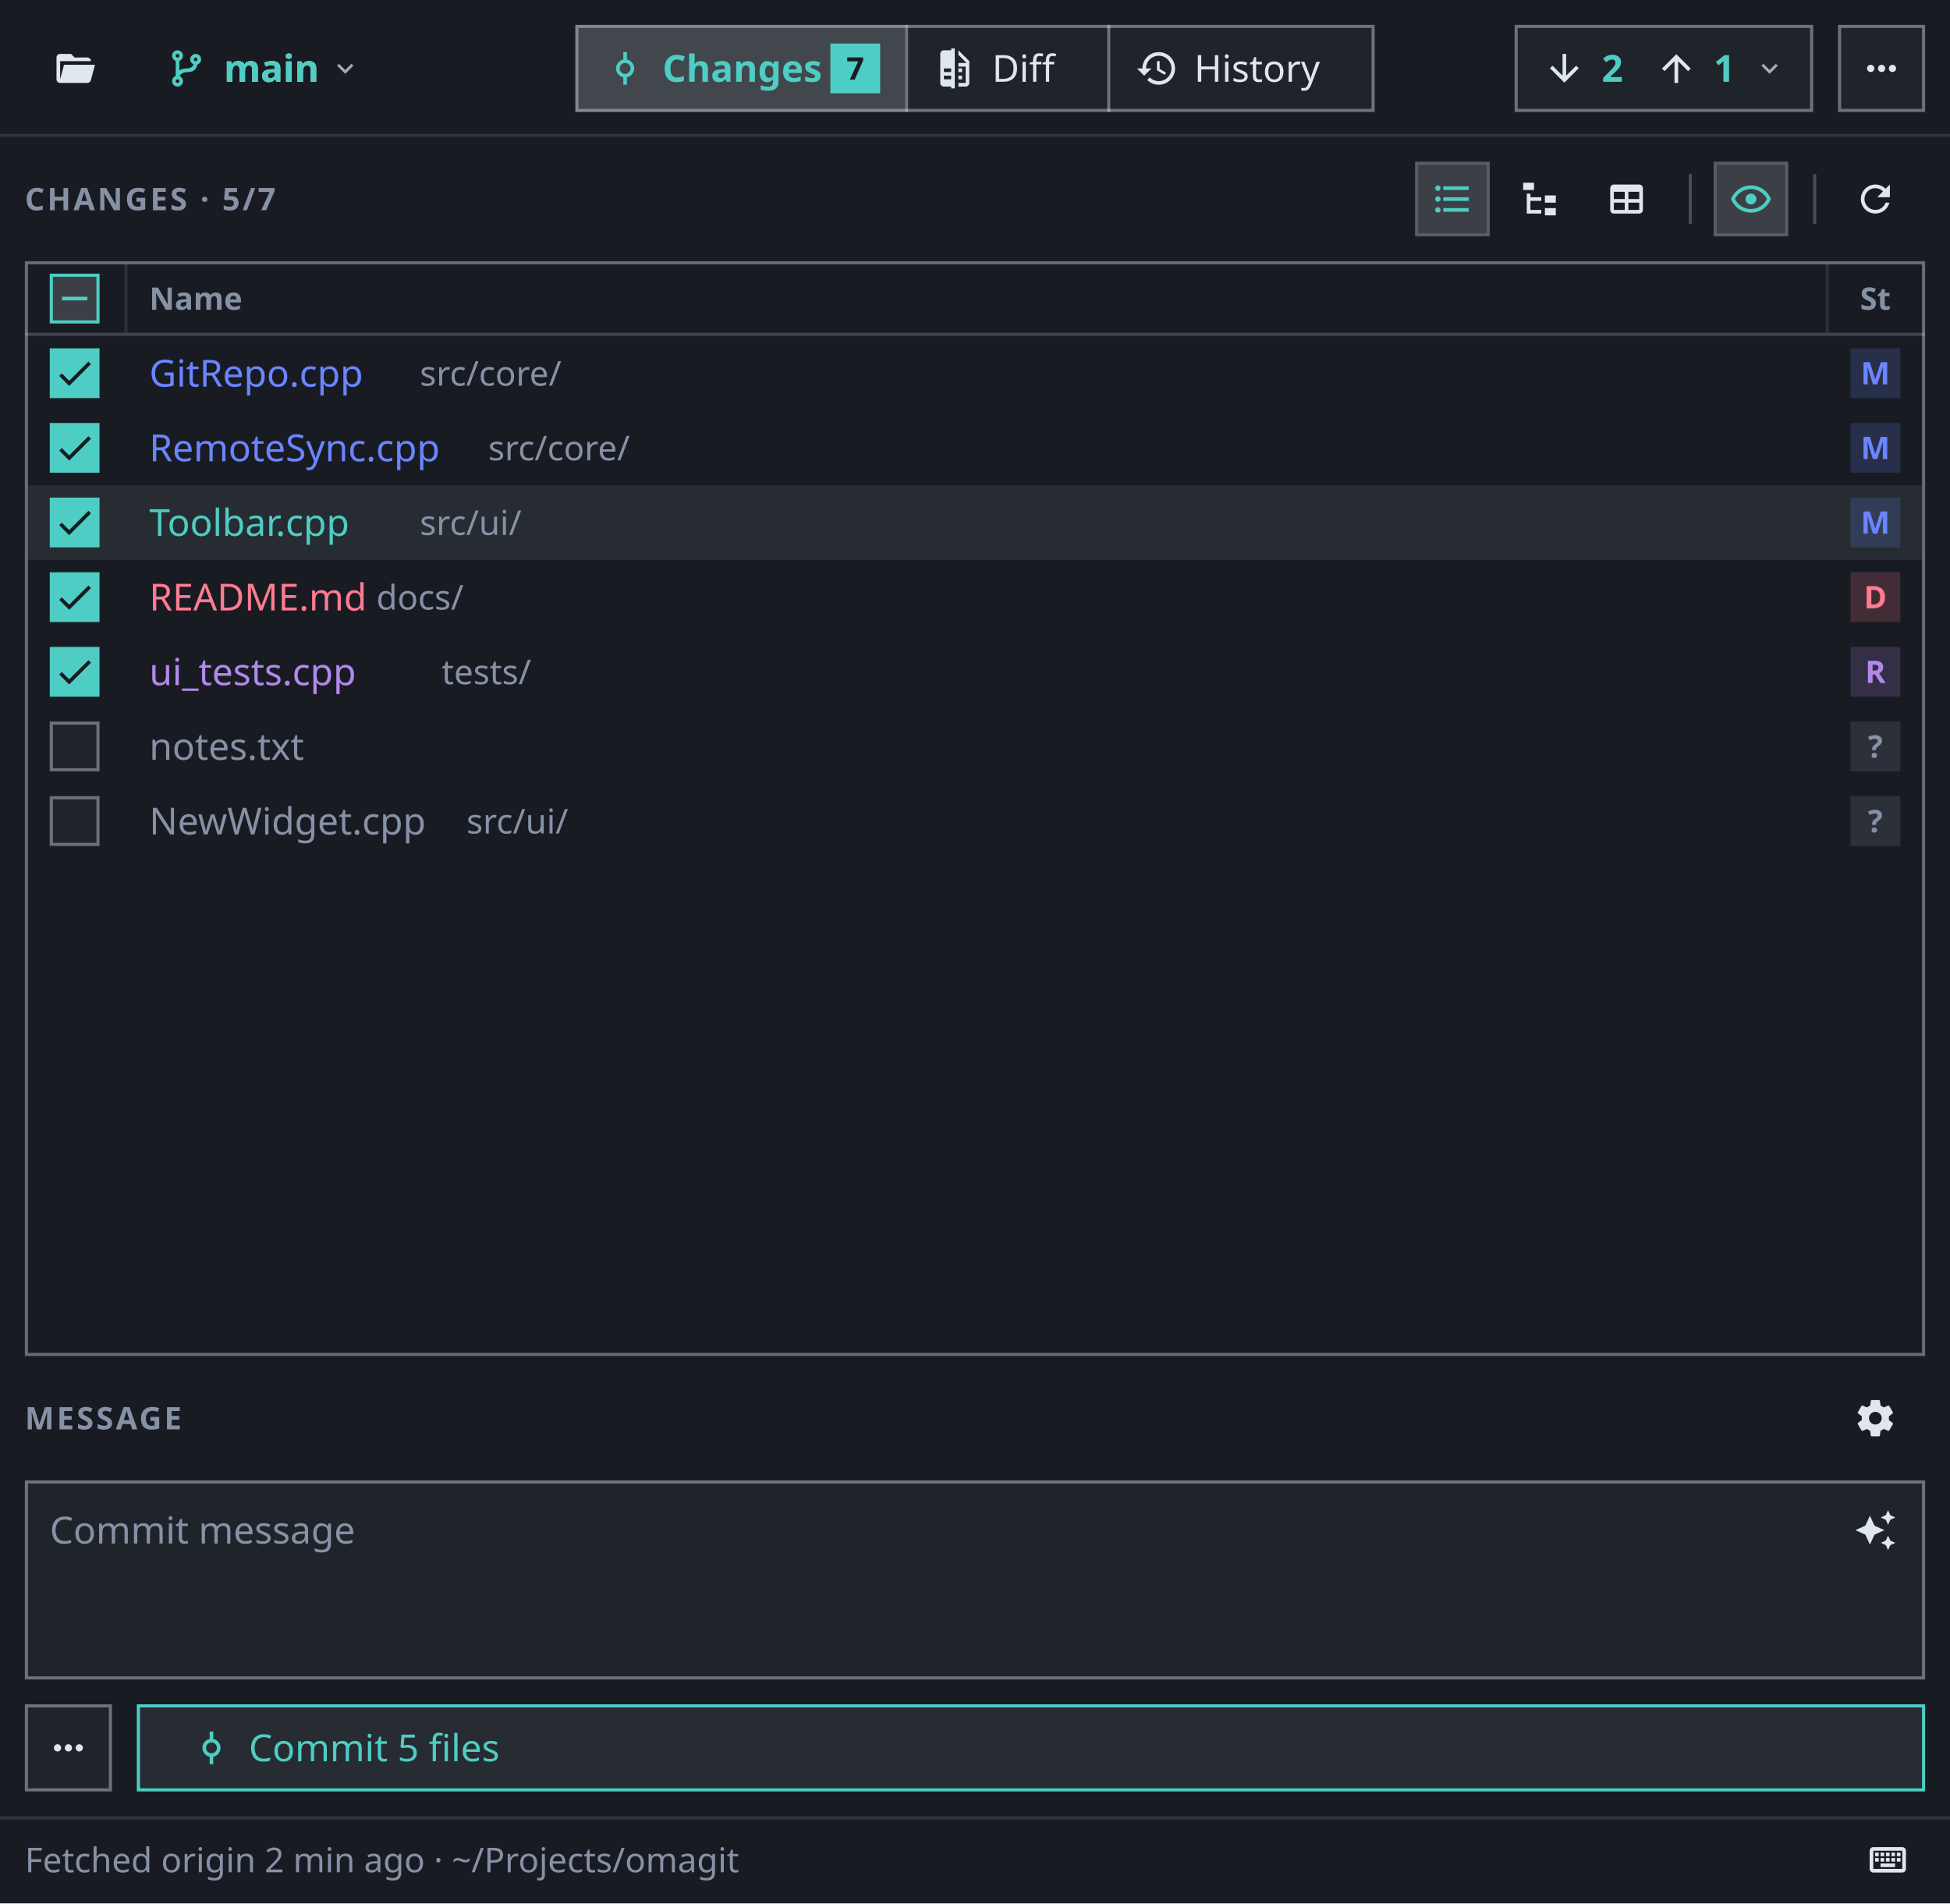
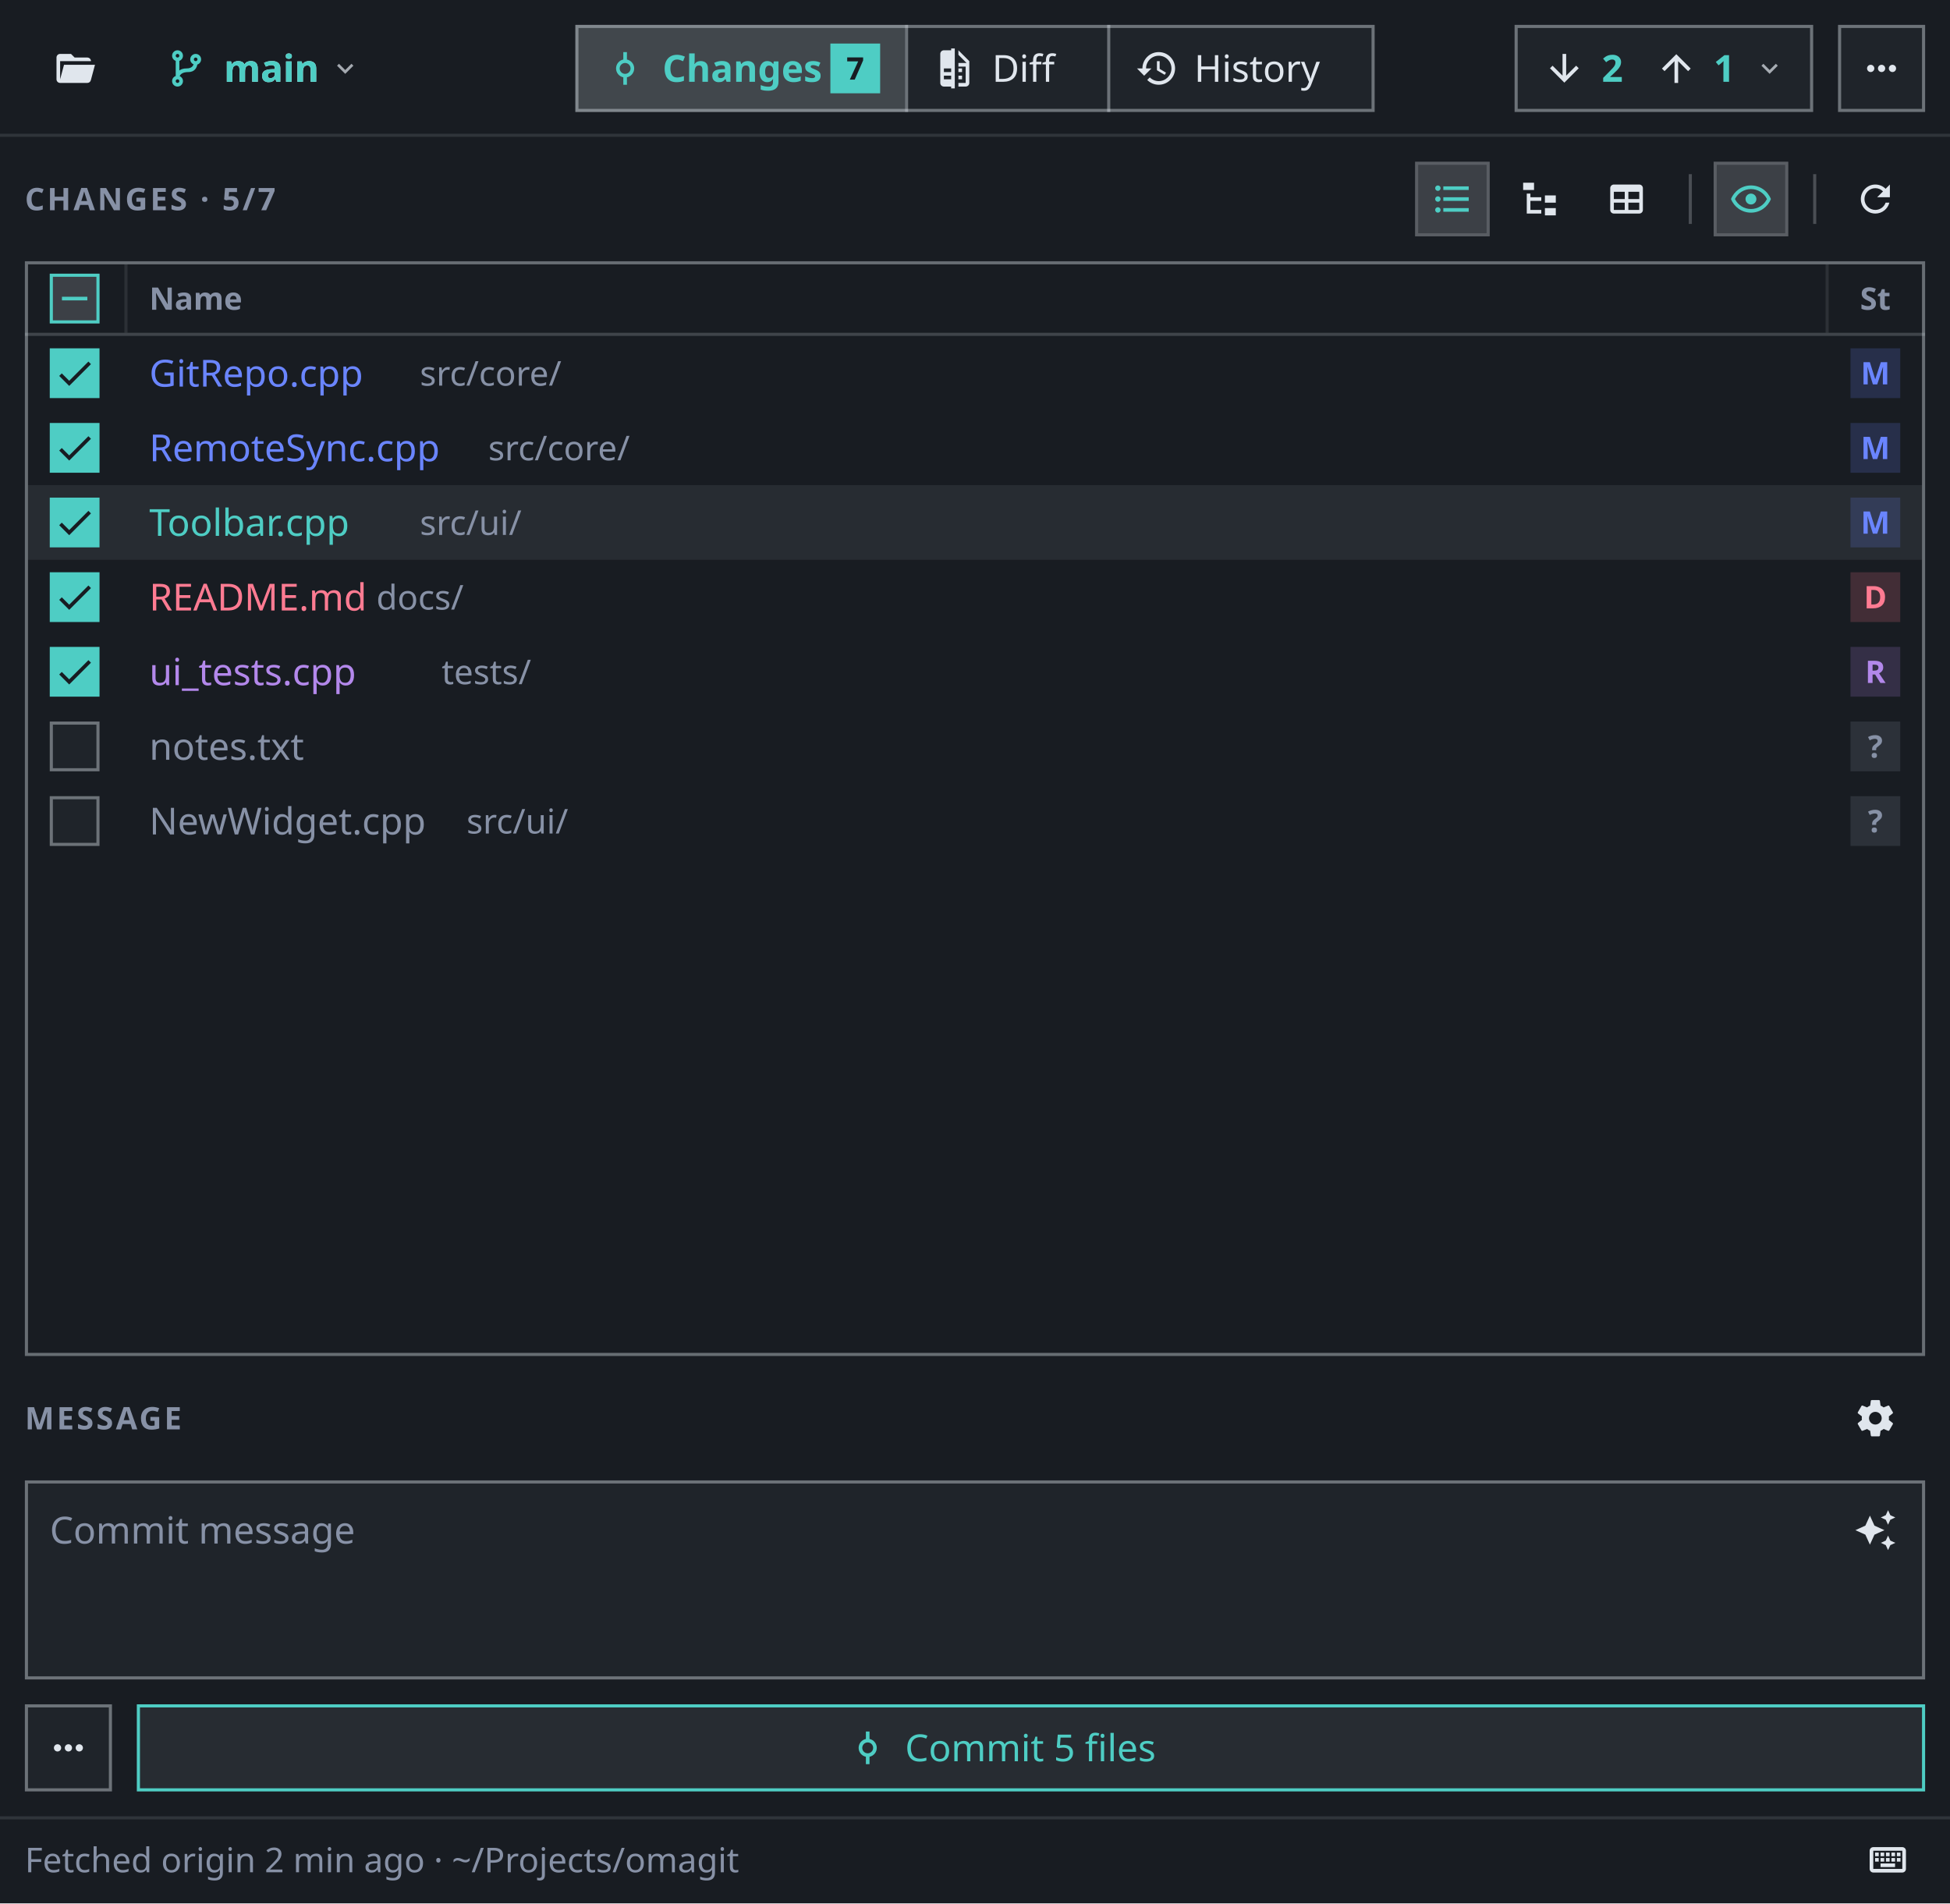
<svg xmlns="http://www.w3.org/2000/svg" id="Third · Changes tab" width="627" height="612" viewBox="0 0 627 612">
  <rect x="0" y="0" width="627" height="612" id="window" fill="#181c22" />
  <g id="TopBar">
    <g id="RepoChip">
      <g id="icon/folderOpen" transform="translate(17,15) scale(0.5833)">
        <path d="M19,20H4C2.89,20 2,19.1 2,18V6C2,4.89 2.89,4 4,4H10L12,6H19A2,2 0 0,1 21,8H21L4,8V18L6.14,10H23.21L20.93,18.5C20.7,19.37 19.92,20 19,20Z" fill="#e0e6ed" />
      </g>
    </g>
    <g id="BranchChip">
      <g id="icon/branch" transform="translate(53,15) scale(0.5833)">
        <path d="M13,14C9.64,14 8.54,15.35 8.18,16.24C9.25,16.7 10,17.76 10,19A3,3 0 0,1 7,22A3,3 0 0,1 4,19C4,17.69 4.83,16.58 6,16.17V7.83C4.83,7.42 4,6.31 4,5A3,3 0 0,1 7,2A3,3 0 0,1 10,5C10,6.31 9.17,7.42 8,7.83V13.12C8.88,12.47 10.16,12 12,12C14.67,12 15.56,10.66 15.85,9.77C14.77,9.32 14,8.25 14,7A3,3 0 0,1 17,4A3,3 0 0,1 20,7C20,8.34 19.12,9.5 17.91,9.86C17.65,11.29 16.68,14 13,14M7,18A1,1 0 0,0 6,19A1,1 0 0,0 7,20A1,1 0 0,0 8,19A1,1 0 0,0 7,18M7,4A1,1 0 0,0 6,5A1,1 0 0,0 7,6A1,1 0 0,0 8,5A1,1 0 0,0 7,4M17,6A1,1 0 0,0 16,7A1,1 0 0,0 17,8A1,1 0 0,0 18,7A1,1 0 0,0 17,6Z" fill="#4ecdc4" />
      </g>
      <text x="72" y="26.3" font-family="JetBrains Mono" font-size="12" font-weight="700" fill="#e0e6ed" id="label" xml:space="preserve">main</text>
      <g id="icon/chevron" transform="translate(105.75,16.75) scale(0.4375)">
        <path d="M7.41,8.58L12,13.17L16.59,8.58L18,10L12,16L6,10L7.41,8.58Z" fill="#e0e6ed" fill-opacity="0.7" />
      </g>
    </g>
    <g id="BranchChip/label-accent">
      <text x="72" y="26.3" font-family="JetBrains Mono" font-size="12" font-weight="700" fill="#4ecdc4" xml:space="preserve">main</text>
    </g>
    <g id="More">
      <rect x="591" y="8" width="28" height="28" id="fill" fill="#e0e6ed" fill-opacity="0.04" />
      <rect x="591.5" y="8.5" width="27" height="27" id="border" fill="none" stroke="#e0e6ed" stroke-width="1" stroke-opacity="0.4" />
      <g id="icon/dots" transform="translate(598,15) scale(0.5833)">
        <path d="M16,12A2,2 0 0,1 18,10A2,2 0 0,1 20,12A2,2 0 0,1 18,14A2,2 0 0,1 16,12M10,12A2,2 0 0,1 12,10A2,2 0 0,1 14,12A2,2 0 0,1 12,14A2,2 0 0,1 10,12M4,12A2,2 0 0,1 6,10A2,2 0 0,1 8,12A2,2 0 0,1 6,14A2,2 0 0,1 4,12Z" fill="#e0e6ed" />
      </g>
    </g>
    <g id="SyncDropdown">
      <rect x="487" y="8" width="96" height="28" fill="#e0e6ed" fill-opacity="0.04" />
      <rect x="487.5" y="8.5" width="95" height="27" fill="none" stroke="#e0e6ed" stroke-width="1" stroke-opacity="0.4" />
      <g id="icon/down" transform="translate(496,15) scale(0.5833)">
        <path d="M11,4H13V16L18.5,10.5L19.92,11.92L12,19.84L4.08,11.92L5.5,10.5L11,16V4Z" fill="#e0e6ed" />
      </g>
      <text x="515" y="26.3" font-family="JetBrains Mono" font-size="12" font-weight="700" fill="#4ecdc4" xml:space="preserve">2</text>
      <g id="icon/up" transform="translate(532,15) scale(0.5833)">
        <path d="M13,20H11V8L5.5,13.5L4.08,12.08L12,4.16L19.92,12.08L18.5,13.5L13,8V20Z" fill="#e0e6ed" />
      </g>
      <text x="551" y="26.3" font-family="JetBrains Mono" font-size="12" font-weight="700" fill="#4ecdc4" xml:space="preserve">1</text>
      <g id="icon/chevron" transform="translate(563.75,16.75) scale(0.4375)">
        <path d="M7.41,8.58L12,13.17L16.59,8.58L18,10L12,16L6,10L7.41,8.58Z" fill="#e0e6ed" fill-opacity="0.7" />
      </g>
    </g>
    <g id="NavTabs">
      <rect x="185" y="8" width="257" height="28" id="fill" fill="#e0e6ed" fill-opacity="0.04" />
      <g id="Segment/selected Changes">
        <rect x="185" y="8" width="106" height="28" fill="#e0e6ed" fill-opacity="0.18" />
        <g id="icon/commit" transform="translate(194,15) scale(0.5833)">
          <path d="M17,12C17,14.42 15.28,16.44 13,16.9V21H11V16.9C8.72,16.44 7,14.42 7,12C7,9.58 8.72,7.56 11,7.1V3H13V7.1C15.28,7.56 17,9.58 17,12M12,9A3,3 0 0,0 9,12A3,3 0 0,0 12,15A3,3 0 0,0 15,12A3,3 0 0,0 12,9Z" fill="#4ecdc4" />
        </g>
        <text x="213" y="26.3" font-family="JetBrains Mono" font-size="12" font-weight="700" fill="#4ecdc4" xml:space="preserve">Changes</text>
        <rect x="267" y="14" width="16" height="16" fill="#4ecdc4" fill-opacity="1" />
        <text x="275" y="25.6" font-family="JetBrains Mono" font-size="10" font-weight="700" fill="#181c22" text-anchor="middle" xml:space="preserve">7</text>
      </g>
      <g id="Segment/normal Diff">
        <g id="icon/diff" transform="translate(300,15) scale(0.5833)">
          <path d="M10,18H6V16H10V18M10,14H6V12H10V14M10,1V2H6C4.89,2 4,2.89 4,4V20A2,2 0 0,0 6,22H10V23H12V1H10M20,8V20C20,21.11 19.11,22 18,22H14V20H18V11H14V9H18.5L14,4.5V2L20,8M16,14H14V12H16V14M16,18H14V16H16V18Z" fill="#e0e6ed" />
        </g>
        <text x="319" y="26.3" font-family="JetBrains Mono" font-size="12" font-weight="400" fill="#e0e6ed" xml:space="preserve">Diff</text>
      </g>
      <rect x="291" y="8" width="1" height="28" fill="#e0e6ed" fill-opacity="0.4" />
      <g id="Segment/normal History">
        <g id="icon/history" transform="translate(365,15) scale(0.5833)">
          <path d="M13.5,8H12V13L16.28,15.54L17,14.33L13.5,12.25V8M13,3A9,9 0 0,0 4,12H1L4.96,16.03L9,12H6A7,7 0 0,1 13,5A7,7 0 0,1 20,12A7,7 0 0,1 13,19C11.07,19 9.32,18.21 8.06,16.94L6.64,18.36C8.27,20 10.5,21 13,21A9,9 0 0,0 22,12A9,9 0 0,0 13,3" fill="#e0e6ed" />
        </g>
        <text x="384" y="26.3" font-family="JetBrains Mono" font-size="12" font-weight="400" fill="#e0e6ed" xml:space="preserve">History</text>
      </g>
      <rect x="356" y="8" width="1" height="28" fill="#e0e6ed" fill-opacity="0.4" />
      <rect x="185.5" y="8.5" width="256" height="27" id="border" fill="none" stroke="#e0e6ed" stroke-width="1" stroke-opacity="0.4" />
    </g>
    <rect x="0" y="43" width="627" height="1" fill="#e0e6ed" fill-opacity="0.12" />
  </g>
  <g id="Footer">
    <rect x="0" y="584" width="627" height="1" fill="#e0e6ed" fill-opacity="0.12" />
    <text x="8" y="602.0" font-family="JetBrains Mono" font-size="11" font-weight="400" fill="#8791a6" xml:space="preserve">Fetched origin 2 min ago · ~/Projects/omagit</text>
    <g id="Keybindings">
      <g id="icon/keyboard" transform="translate(600,591) scale(0.5833)">
        <path d="M4,5A2,2 0 0,0 2,7V17A2,2 0 0,0 4,19H20A2,2 0 0,0 22,17V7A2,2 0 0,0 20,5H4M4,7H20V17H4V7M5,8V10H7V8H5M8,8V10H10V8H8M11,8V10H13V8H11M14,8V10H16V8H14M17,8V10H19V8H17M5,11V13H7V11H5M8,11V13H10V11H8M11,11V13H13V11H11M14,11V13H16V11H14M17,11V13H19V11H17M8,14V16H16V14H8Z" fill="#e0e6ed" />
      </g>
    </g>
  </g>
  <g id="CommitPage">
    <text x="8" y="67.6" font-family="JetBrains Mono" font-size="10" font-weight="700" fill="#8791a6" id="Section/Changes" letter-spacing="0.8" xml:space="preserve">CHANGES · 5/7</text>
    <g id="Refresh">
      <g id="icon/refresh" transform="translate(596,57) scale(0.5833)">
        <path d="M17.65,6.35C16.2,4.9 14.21,4 12,4A8,8 0 0,0 4,12A8,8 0 0,0 12,20C15.73,20 18.84,17.45 19.73,14H17.65C16.83,16.33 14.61,18 12,18A6,6 0 0,1 6,12A6,6 0 0,1 12,6C13.66,6 15.14,6.69 16.22,7.78L13,11H20V4L17.65,6.35Z" fill="#e0e6ed" />
      </g>
    </g>
    <rect x="583" y="56" width="1" height="16" fill="#e0e6ed" fill-opacity="0.25" />
    <g id="ShowUnversioned">
      <rect x="551" y="52" width="24" height="24" id="fill" fill="#e0e6ed" fill-opacity="0.18" />
      <rect x="551.5" y="52.5" width="23" height="23" id="border" fill="none" stroke="#e0e6ed" stroke-width="1" stroke-opacity="0.18" />
      <g id="icon/eye" transform="translate(556,57) scale(0.5833)">
        <path d="M12,9A3,3 0 0,1 15,12A3,3 0 0,1 12,15A3,3 0 0,1 9,12A3,3 0 0,1 12,9M12,4.5C17,4.5 21.27,7.61 23,12C21.27,16.39 17,19.5 12,19.5C7,19.5 2.73,16.39 1,12C2.73,7.61 7,4.5 12,4.5M3.18,12C4.83,15.36 8.24,17.5 12,17.5C15.76,17.5 19.17,15.36 20.82,12C19.17,8.64 15.76,6.5 12,6.5C8.24,6.5 4.83,8.64 3.18,12Z" fill="#4ecdc4" />
      </g>
    </g>
    <rect x="543" y="56" width="1" height="16" fill="#e0e6ed" fill-opacity="0.25" />
    <g id="FilesView/compact">
      <rect x="455" y="52" width="24" height="24" id="fill" fill="#e0e6ed" fill-opacity="0.18" />
      <rect x="455.5" y="52.5" width="23" height="23" id="border" fill="none" stroke="#e0e6ed" stroke-width="1" stroke-opacity="0.18" />
      <g id="icon/list" transform="translate(460,57) scale(0.5833)">
        <path d="M7,5H21V7H7V5M7,13V11H21V13H7M4,4.5A1.5,1.5 0 0,1 5.5,6A1.5,1.5 0 0,1 4,7.5A1.5,1.5 0 0,1 2.5,6A1.5,1.5 0 0,1 4,4.5M4,10.5A1.5,1.5 0 0,1 5.5,12A1.5,1.5 0 0,1 4,13.5A1.5,1.5 0 0,1 2.5,12A1.5,1.5 0 0,1 4,10.5M7,19V17H21V19H7M4,16.5A1.5,1.5 0 0,1 5.5,18A1.5,1.5 0 0,1 4,19.5A1.5,1.5 0 0,1 2.5,18A1.5,1.5 0 0,1 4,16.5Z" fill="#4ecdc4" />
      </g>
    </g>
    <g id="FilesView/tree">
      <g id="icon/tree" transform="translate(488,57) scale(0.5833)">
        <path d="M3,3H9V7H3V3M15,10H21V14H15V10M15,17H21V21H15V17M13,13H7V18H13V20H7L5,20V9H7V11H13V13Z" fill="#e0e6ed" />
      </g>
    </g>
    <g id="FilesView/table">
      <g id="icon/table" transform="translate(516,57) scale(0.5833)">
        <path d="M5,4H19A2,2 0 0,1 21,6V18A2,2 0 0,1 19,20H5A2,2 0 0,1 3,18V6A2,2 0 0,1 5,4M5,8V12H11V8H5M13,8V12H19V8H13M5,14V18H11V14H5M13,14V18H19V14H13Z" fill="#e0e6ed" />
      </g>
    </g>
    <g id="ChangesTable">
      <rect x="8.5" y="84.5" width="610" height="351" fill="none" stroke="#e0e6ed" stroke-width="1" stroke-opacity="0.4" />
      <rect x="8" y="107" width="611" height="1" fill="#e0e6ed" fill-opacity="0.2" />
      <g id="CheckAll">
        <rect x="16" y="88" width="16" height="16" fill="#e0e6ed" fill-opacity="0.18" />
        <rect x="16.5" y="88.5" width="15" height="15" fill="none" stroke="#4ecdc4" stroke-width="1" stroke-opacity="1" />
        <g id="icon/minus" transform="translate(17,89) scale(0.5833)">
          <path d="M19,13H5V11H19V13Z" fill="#4ecdc4" />
        </g>
      </g>
      <rect x="40" y="85" width="1" height="22" fill="#e0e6ed" fill-opacity="0.1" />
      <text x="48" y="99.6" font-family="JetBrains Mono" font-size="10" font-weight="700" fill="#8791a6" text-anchor="start" xml:space="preserve">Name</text>
      <rect x="587" y="85" width="1" height="22" fill="#e0e6ed" fill-opacity="0.1" />
      <text x="603" y="99.6" font-family="JetBrains Mono" font-size="10" font-weight="700" fill="#8791a6" text-anchor="middle" xml:space="preserve">St</text>
      <g id="Row/normal GitRepo.cpp">
        <g id="Checkbox/checked">
          <rect x="16" y="112" width="16" height="16" fill="#4ecdc4" />
          <g id="icon/check" transform="translate(17,113) scale(0.5833)">
            <path d="M21,7L9,19L3.5,13.5L4.91,12.09L9,16.17L19.59,5.59L21,7Z" fill="#181c22" />
          </g>
        </g>
        <text x="48" y="124.3" font-family="JetBrains Mono" font-size="12" font-weight="400" fill="#6a85ff" xml:space="preserve">GitRepo.cpp</text>
        <text x="135" y="124.0" font-family="JetBrains Mono" font-size="11" font-weight="400" fill="#8791a6" xml:space="preserve">src/core/</text>
        <g id="StatusPill/M">
          <rect x="595" y="112" width="16" height="16" fill="#6a85ff" fill-opacity="0.18" />
          <text x="603" y="123.6" font-family="JetBrains Mono" font-size="10" font-weight="700" fill="#6a85ff" text-anchor="middle" xml:space="preserve">M</text>
        </g>
      </g>
      <g id="Row/normal RemoteSync.cpp">
        <g id="Checkbox/checked">
          <rect x="16" y="136" width="16" height="16" fill="#4ecdc4" />
          <g id="icon/check" transform="translate(17,137) scale(0.5833)">
            <path d="M21,7L9,19L3.5,13.5L4.91,12.09L9,16.17L19.59,5.59L21,7Z" fill="#181c22" />
          </g>
        </g>
        <text x="48" y="148.3" font-family="JetBrains Mono" font-size="12" font-weight="400" fill="#6a85ff" xml:space="preserve">RemoteSync.cpp</text>
        <text x="157" y="148.0" font-family="JetBrains Mono" font-size="11" font-weight="400" fill="#8791a6" xml:space="preserve">src/core/</text>
        <g id="StatusPill/M">
          <rect x="595" y="136" width="16" height="16" fill="#6a85ff" fill-opacity="0.18" />
          <text x="603" y="147.6" font-family="JetBrains Mono" font-size="10" font-weight="700" fill="#6a85ff" text-anchor="middle" xml:space="preserve">M</text>
        </g>
      </g>
      <g id="Row/selected Toolbar.cpp">
        <rect x="9" y="156" width="609" height="24" fill="#e0e6ed" fill-opacity="0.08" />
        <g id="Checkbox/checked">
          <rect x="16" y="160" width="16" height="16" fill="#4ecdc4" />
          <g id="icon/check" transform="translate(17,161) scale(0.5833)">
            <path d="M21,7L9,19L3.5,13.5L4.91,12.09L9,16.17L19.59,5.59L21,7Z" fill="#181c22" />
          </g>
        </g>
        <text x="48" y="172.3" font-family="JetBrains Mono" font-size="12" font-weight="400" fill="#4ecdc4" xml:space="preserve">Toolbar.cpp</text>
        <text x="135" y="172.0" font-family="JetBrains Mono" font-size="11" font-weight="400" fill="#8791a6" xml:space="preserve">src/ui/</text>
        <g id="StatusPill/M">
          <rect x="595" y="160" width="16" height="16" fill="#6a85ff" fill-opacity="0.18" />
          <text x="603" y="171.6" font-family="JetBrains Mono" font-size="10" font-weight="700" fill="#6a85ff" text-anchor="middle" xml:space="preserve">M</text>
        </g>
      </g>
      <g id="Row/normal README.md">
        <g id="Checkbox/checked">
          <rect x="16" y="184" width="16" height="16" fill="#4ecdc4" />
          <g id="icon/check" transform="translate(17,185) scale(0.5833)">
            <path d="M21,7L9,19L3.5,13.5L4.91,12.09L9,16.17L19.59,5.59L21,7Z" fill="#181c22" />
          </g>
        </g>
        <text x="48" y="196.3" font-family="JetBrains Mono" font-size="12" font-weight="400" fill="#ff7b92" xml:space="preserve">README.md</text>
        <text x="121" y="196.0" font-family="JetBrains Mono" font-size="11" font-weight="400" fill="#8791a6" xml:space="preserve">docs/</text>
        <g id="StatusPill/D">
          <rect x="595" y="184" width="16" height="16" fill="#ff7b92" fill-opacity="0.18" />
          <text x="603" y="195.6" font-family="JetBrains Mono" font-size="10" font-weight="700" fill="#ff7b92" text-anchor="middle" xml:space="preserve">D</text>
        </g>
      </g>
      <g id="Row/normal ui_tests.cpp">
        <g id="Checkbox/checked">
          <rect x="16" y="208" width="16" height="16" fill="#4ecdc4" />
          <g id="icon/check" transform="translate(17,209) scale(0.5833)">
            <path d="M21,7L9,19L3.5,13.5L4.91,12.09L9,16.17L19.59,5.59L21,7Z" fill="#181c22" />
          </g>
        </g>
        <text x="48" y="220.3" font-family="JetBrains Mono" font-size="12" font-weight="400" fill="#b388eb" xml:space="preserve">ui_tests.cpp</text>
        <text x="142" y="220.0" font-family="JetBrains Mono" font-size="11" font-weight="400" fill="#8791a6" xml:space="preserve">tests/</text>
        <g id="StatusPill/R">
          <rect x="595" y="208" width="16" height="16" fill="#b388eb" fill-opacity="0.18" />
          <text x="603" y="219.6" font-family="JetBrains Mono" font-size="10" font-weight="700" fill="#b388eb" text-anchor="middle" xml:space="preserve">R</text>
        </g>
      </g>
      <g id="Row/normal notes.txt">
        <g id="Checkbox/off">
          <rect x="16" y="232" width="16" height="16" fill="#e0e6ed" fill-opacity="0.04" />
          <rect x="16.5" y="232.5" width="15" height="15" fill="none" stroke="#e0e6ed" stroke-width="1" stroke-opacity="0.4" />
        </g>
        <text x="48" y="244.3" font-family="JetBrains Mono" font-size="12" font-weight="400" fill="#8791a6" xml:space="preserve">notes.txt</text>
        <g id="StatusPill/?">
          <rect x="595" y="232" width="16" height="16" fill="#8791a6" fill-opacity="0.18" />
          <text x="603" y="243.6" font-family="JetBrains Mono" font-size="10" font-weight="700" fill="#8791a6" text-anchor="middle" xml:space="preserve">?</text>
        </g>
      </g>
      <g id="Row/normal NewWidget.cpp">
        <g id="Checkbox/off">
          <rect x="16" y="256" width="16" height="16" fill="#e0e6ed" fill-opacity="0.04" />
          <rect x="16.5" y="256.5" width="15" height="15" fill="none" stroke="#e0e6ed" stroke-width="1" stroke-opacity="0.4" />
        </g>
        <text x="48" y="268.3" font-family="JetBrains Mono" font-size="12" font-weight="400" fill="#8791a6" xml:space="preserve">NewWidget.cpp</text>
        <text x="150" y="268.0" font-family="JetBrains Mono" font-size="11" font-weight="400" fill="#8791a6" xml:space="preserve">src/ui/</text>
        <g id="StatusPill/?">
          <rect x="595" y="256" width="16" height="16" fill="#8791a6" fill-opacity="0.18" />
          <text x="603" y="267.6" font-family="JetBrains Mono" font-size="10" font-weight="700" fill="#8791a6" text-anchor="middle" xml:space="preserve">?</text>
        </g>
      </g>
    </g>
    <text x="8" y="459.6" font-family="JetBrains Mono" font-size="10" font-weight="700" fill="#8791a6" id="Section/Message" letter-spacing="0.8" xml:space="preserve">MESSAGE</text>
    <g id="AgentSettings">
      <g id="icon/cog" transform="translate(596,449) scale(0.5833)">
        <path d="M12,15.5A3.5,3.5 0 0,1 8.5,12A3.5,3.5 0 0,1 12,8.5A3.5,3.5 0 0,1 15.5,12A3.5,3.5 0 0,1 12,15.5M19.43,12.97C19.47,12.65 19.5,12.33 19.5,12C19.5,11.67 19.47,11.34 19.43,11L21.54,9.37C21.73,9.22 21.78,8.95 21.66,8.73L19.66,5.27C19.54,5.05 19.27,4.96 19.05,5.05L16.56,6.05C16.04,5.66 15.5,5.32 14.87,5.07L14.5,2.42C14.46,2.18 14.25,2 14,2H10C9.75,2 9.54,2.18 9.5,2.42L9.13,5.07C8.5,5.32 7.96,5.66 7.44,6.05L4.95,5.05C4.73,4.96 4.46,5.05 4.34,5.27L2.34,8.73C2.21,8.95 2.27,9.22 2.46,9.37L4.57,11C4.53,11.34 4.5,11.67 4.5,12C4.5,12.33 4.53,12.65 4.57,12.97L2.46,14.63C2.27,14.78 2.21,15.05 2.34,15.27L4.34,18.73C4.46,18.95 4.73,19.03 4.95,18.95L7.44,17.94C7.96,18.34 8.5,18.68 9.13,18.93L9.5,21.58C9.54,21.82 9.75,22 10,22H14C14.25,22 14.46,21.82 14.5,21.58L14.87,18.93C15.5,18.67 16.04,18.34 16.56,17.94L19.05,18.95C19.27,19.03 19.54,18.95 19.66,18.73L21.66,15.27C21.78,15.05 21.73,14.78 21.54,14.63L19.43,12.97Z" fill="#e0e6ed" />
      </g>
    </g>
    <g id="MessageBox">
      <rect x="8" y="476" width="611" height="64" fill="#e0e6ed" fill-opacity="0.04" />
      <rect x="8.5" y="476.5" width="610" height="63" fill="none" stroke="#e0e6ed" stroke-width="1" stroke-opacity="0.4" />
      <text x="16" y="496.3" font-family="JetBrains Mono" font-size="12" font-weight="400" fill="#8791a6" xml:space="preserve">Commit message</text>
      <g id="Generate">
        <g id="icon/sparkle" transform="translate(596,485) scale(0.5833)">
          <path d="M19,1L17.74,3.75L15,5L17.74,6.26L19,9L20.25,6.26L23,5L20.25,3.75M9,4L6.5,9.5L1,12L6.5,14.5L9,20L11.5,14.5L17,12L11.5,9.5M19,15L17.74,17.74L15,19L17.74,20.25L19,23L20.25,20.25L23,19L20.25,17.74" fill="#e0e6ed" />
        </g>
      </g>
    </g>
    <g id="ActionBar">
      <g id="Options">
        <rect x="8" y="548" width="28" height="28" id="fill" fill="#e0e6ed" fill-opacity="0.04" />
        <rect x="8.5" y="548.5" width="27" height="27" id="border" fill="none" stroke="#e0e6ed" stroke-width="1" stroke-opacity="0.4" />
        <g id="icon/dots" transform="translate(15,555) scale(0.5833)">
          <path d="M16,12A2,2 0 0,1 18,10A2,2 0 0,1 20,12A2,2 0 0,1 18,14A2,2 0 0,1 16,12M10,12A2,2 0 0,1 12,10A2,2 0 0,1 14,12A2,2 0 0,1 12,14A2,2 0 0,1 10,12M4,12A2,2 0 0,1 6,10A2,2 0 0,1 8,12A2,2 0 0,1 6,14A2,2 0 0,1 4,12Z" fill="#e0e6ed" />
        </g>
      </g>
      <g id="Commit">
        <rect x="44" y="548" width="575" height="28" id="fill" fill="#e0e6ed" fill-opacity="0.08" />
        <rect x="44.5" y="548.5" width="574" height="27" id="border" fill="none" stroke="#4ecdc4" stroke-width="1" stroke-opacity="1" />
-         <g id="icon/commit" transform="translate(61,555) scale(0.5833)">
+         <g id="icon/commit" transform="translate(272,555) scale(0.5833)">
          <path d="M17,12C17,14.42 15.28,16.44 13,16.9V21H11V16.9C8.72,16.44 7,14.42 7,12C7,9.58 8.72,7.56 11,7.1V3H13V7.1C15.28,7.56 17,9.58 17,12M12,9A3,3 0 0,0 9,12A3,3 0 0,0 12,15A3,3 0 0,0 15,12A3,3 0 0,0 12,9Z" fill="#4ecdc4" />
        </g>
-         <text x="80" y="566.3" font-family="JetBrains Mono" font-size="12" font-weight="400" fill="#4ecdc4" id="label" xml:space="preserve">Commit 5 files</text>
+         <text x="291" y="566.3" font-family="JetBrains Mono" font-size="12" font-weight="400" fill="#4ecdc4" id="label" xml:space="preserve">Commit 5 files</text>
      </g>
    </g>
  </g>
</svg>
